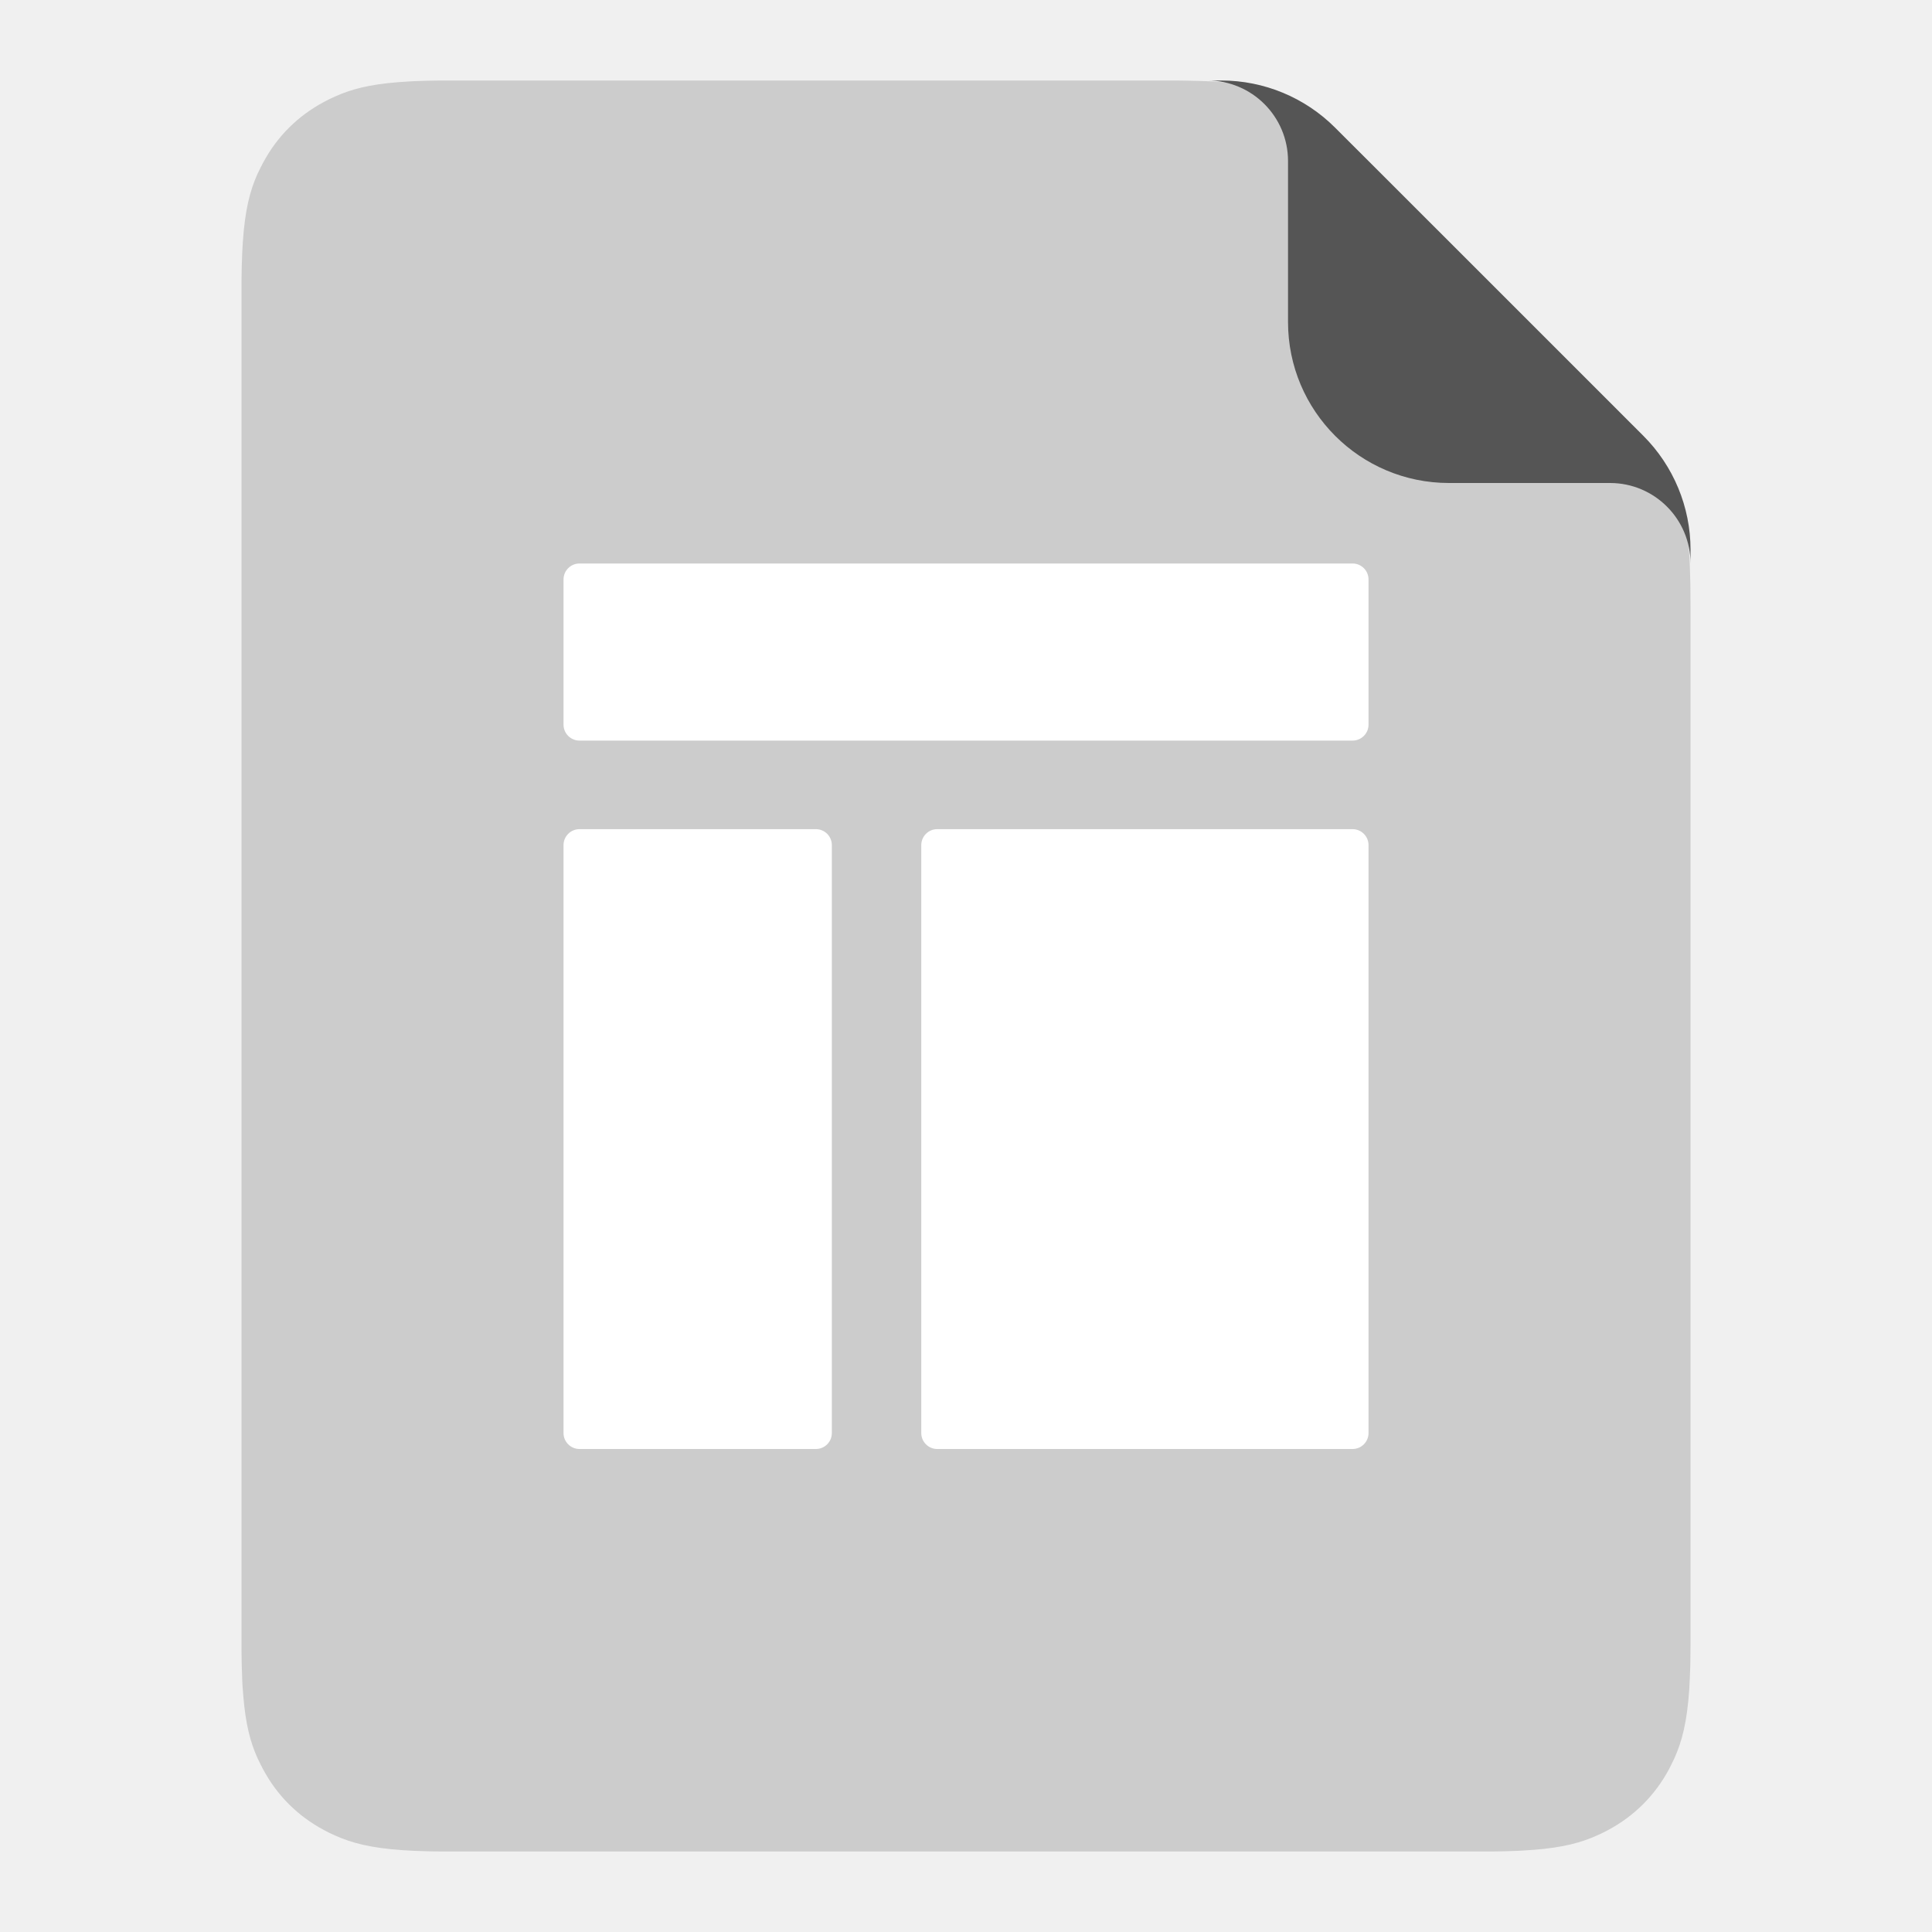
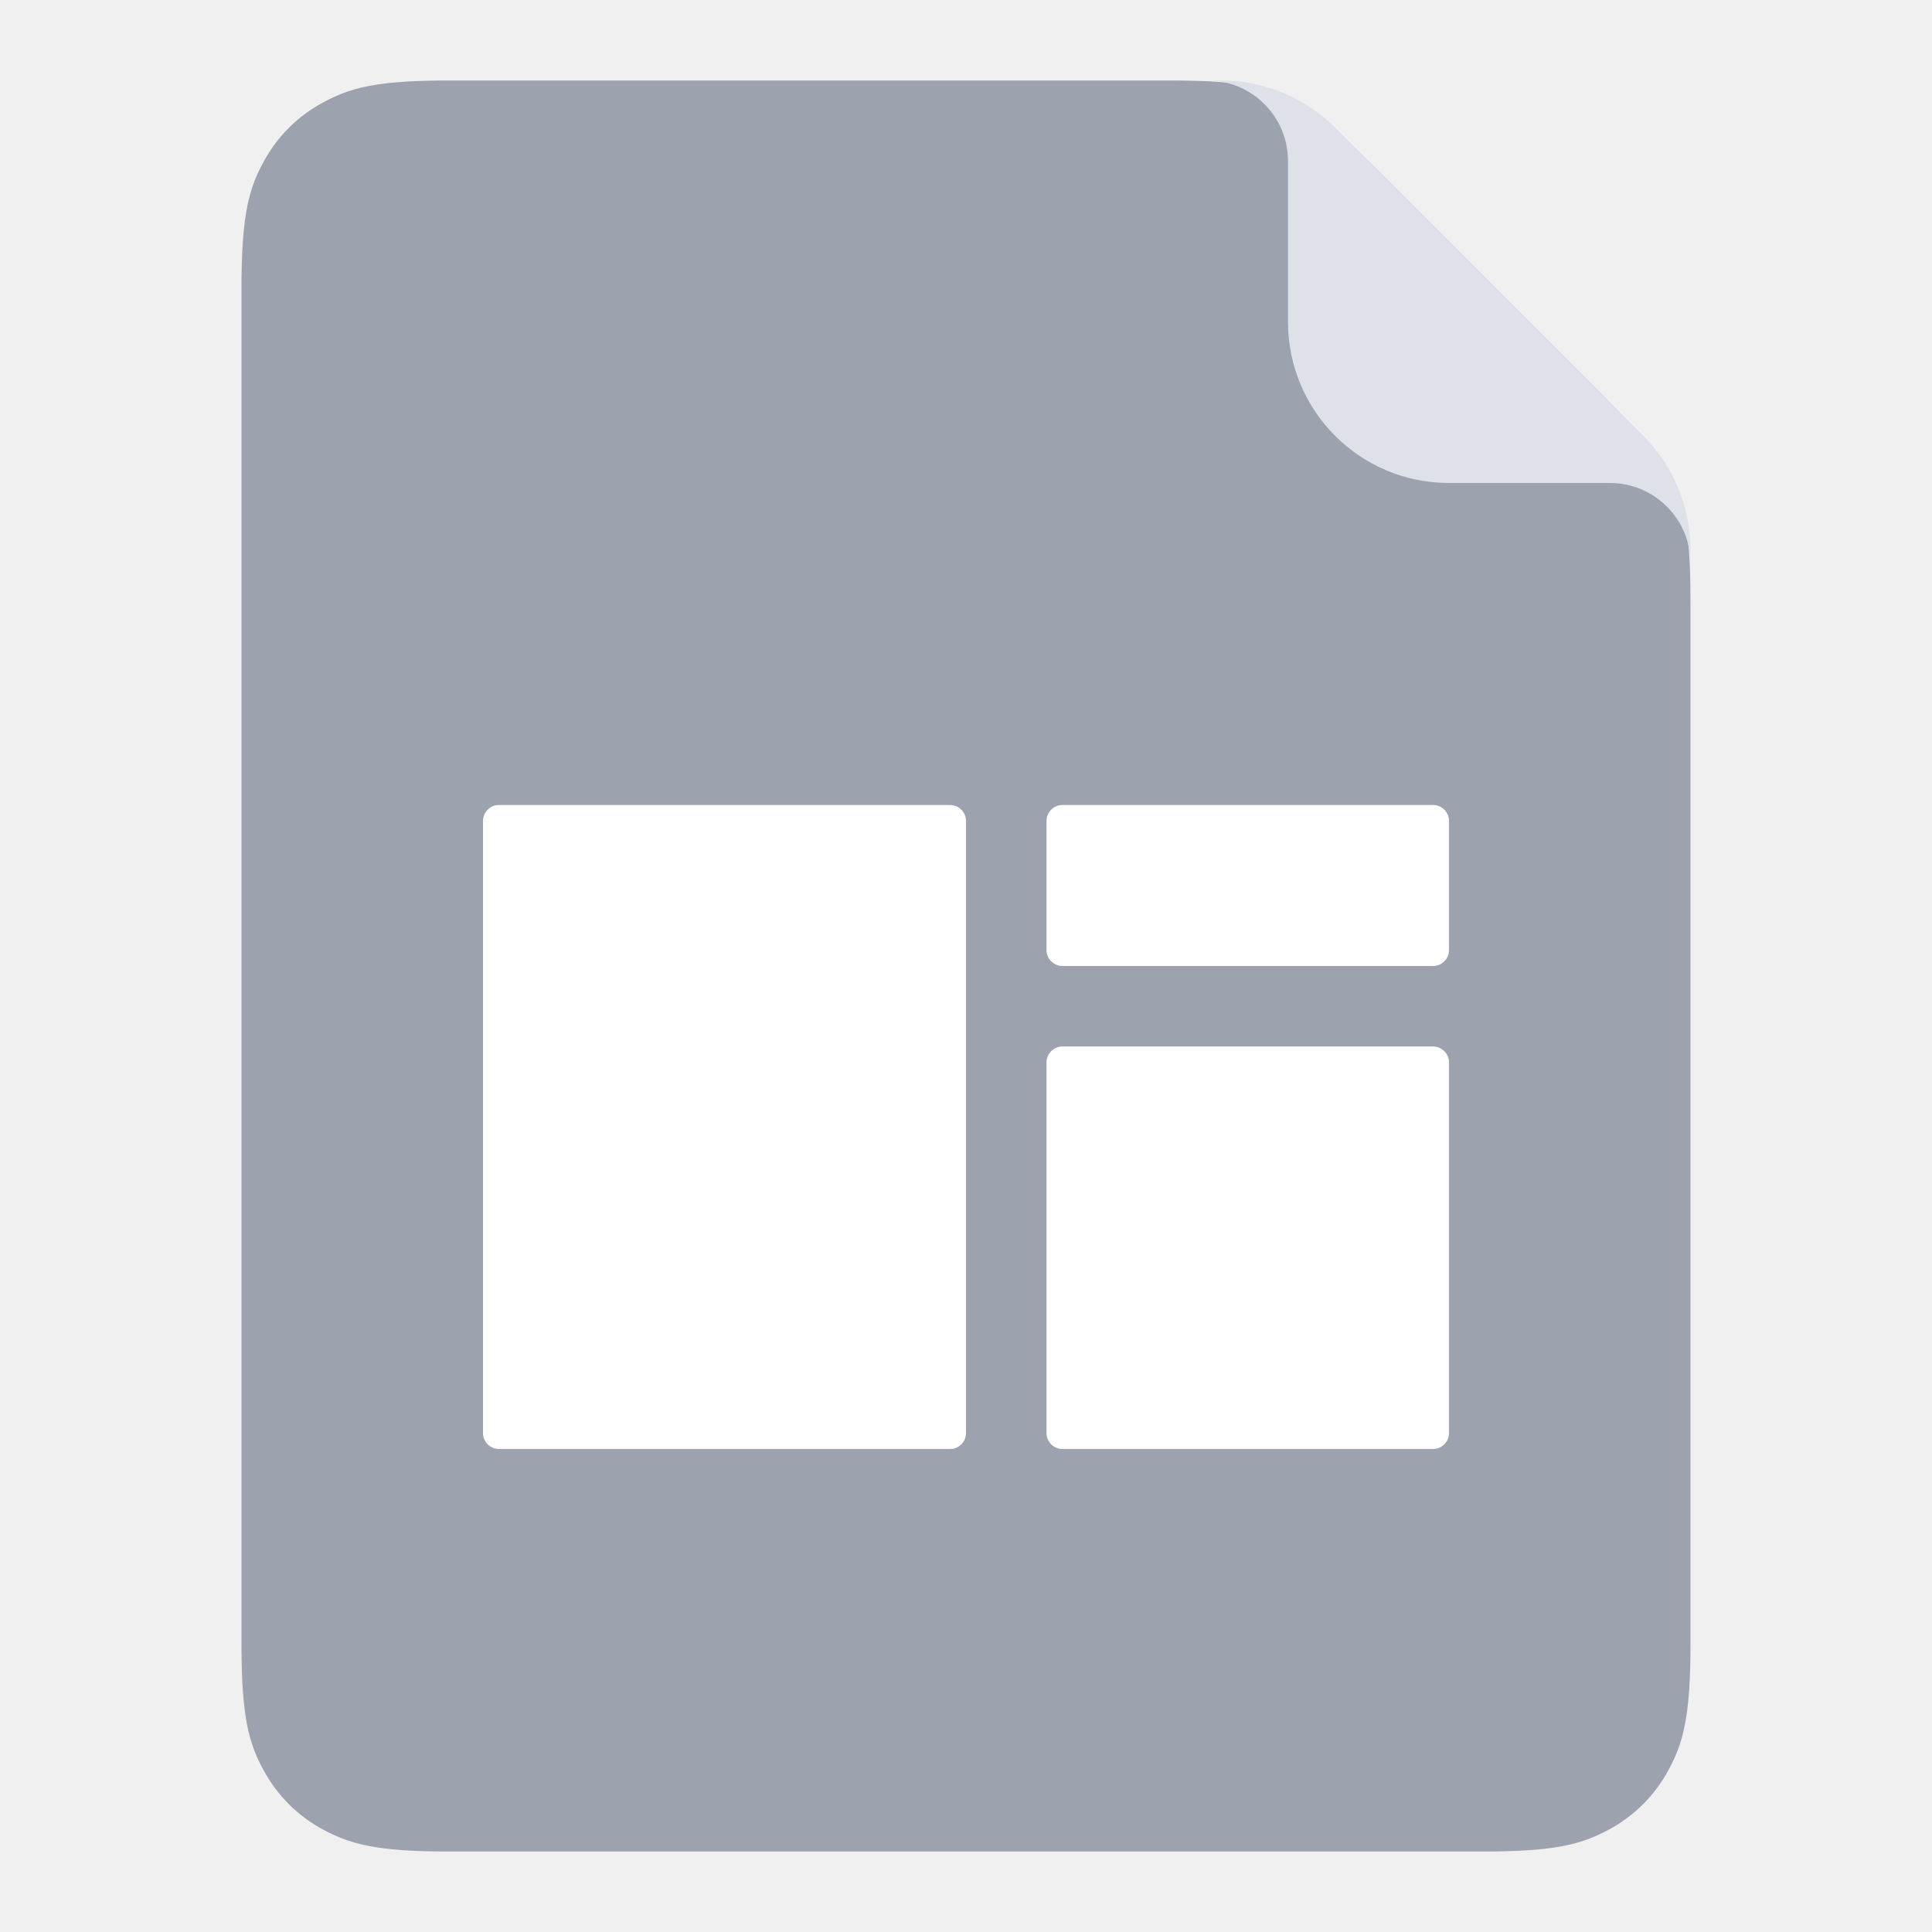
- <svg xmlns="http://www.w3.org/2000/svg" width="1em" height="1em" viewBox="0 0 24 24" version="1.1">
-   <g stroke="none" stroke-width="1" fill="none" fill-rule="evenodd">
-     <g transform="translate(-411, -248)">
-       <g transform="translate(411, 248)">
-         <polygon points="0 0 24 0 24 24 0 24" />
-         <g transform="translate(3.000331, 1)">
-           <path d="M2.564,0 L11.603,0 L11.74,0.002 L11.919,0.006 L12.022,0.01 L12.115,0.016 L12.199,0.022 L12.275,0.03 L12.346,0.039 L12.443,0.055 L12.536,0.073 C12.546,0.076 12.557,0.078 12.567,0.08 C12.814,0.137 13.033,0.228 13.249,0.363 L13.328,0.414 L13.381,0.451 L13.462,0.511 L13.52,0.557 L13.581,0.608 L13.683,0.698 L13.8,0.807 L13.889,0.892 L14.095,1.095 L17.012,4.013 L17.108,4.111 L17.192,4.199 L17.301,4.316 L17.391,4.418 L17.443,4.48 L17.489,4.537 L17.549,4.619 L17.585,4.671 L17.62,4.724 C17.626,4.733 17.631,4.742 17.637,4.751 C17.772,4.966 17.862,5.185 17.919,5.433 L17.939,5.525 L17.951,5.588 L17.961,5.654 L17.97,5.724 L17.977,5.801 L17.984,5.885 L17.989,5.977 L17.993,6.081 L17.998,6.259 L17.999,6.396 L18,6.549 L18,19.436 L17.998,19.613 C17.998,19.641 17.997,19.668 17.997,19.695 L17.991,19.849 L17.984,19.99 C17.956,20.394 17.894,20.632 17.8,20.841 L17.767,20.909 L17.733,20.977 C17.558,21.303 17.302,21.559 16.977,21.733 L16.909,21.768 L16.84,21.8 C16.643,21.889 16.42,21.95 16.056,21.979 L15.921,21.988 C15.898,21.989 15.874,21.991 15.849,21.992 L15.695,21.997 L15.526,22 C15.497,22 15.467,22 15.436,22 L2.564,22 L2.387,21.999 C2.359,21.998 2.331,21.998 2.304,21.997 L2.15,21.992 L2.009,21.984 C1.606,21.957 1.368,21.894 1.159,21.8 L1.09,21.768 L1.023,21.733 C0.697,21.559 0.441,21.303 0.267,20.977 L0.232,20.909 L0.199,20.841 C0.11,20.644 0.05,20.42 0.021,20.056 L0.011,19.922 C0.01,19.898 0.009,19.874 0.008,19.849 L0.003,19.695 L0,19.526 L0,2.474 L0.003,2.305 L0.008,2.151 L0.016,2.01 C0.043,1.606 0.105,1.368 0.199,1.159 L0.232,1.091 L0.267,1.023 C0.441,0.697 0.697,0.441 1.023,0.267 L1.09,0.232 L1.159,0.2 C1.356,0.111 1.579,0.05 1.943,0.021 L2.078,0.012 C2.102,0.011 2.126,0.009 2.15,0.008 L2.304,0.003 L2.473,0 C2.503,0 2.533,0 2.564,0 Z" fill="#ccc" />
-           <path d="M7.135,17 L4.198,17 C4.089,17 4,16.911 4,16.802 L4,9.498 C4,9.389 4.089,9.3 4.198,9.3 L7.135,9.3 C7.245,9.3 7.333,9.389 7.333,9.498 L7.333,16.802 C7.333,16.911 7.245,17 7.135,17 Z M13.802,17 L8.642,17 C8.533,17 8.444,16.911 8.444,16.802 L8.444,9.498 C8.444,9.389 8.533,9.3 8.642,9.3 L13.802,9.3 C13.911,9.3 14,9.389 14,9.498 L14,16.802 C14,16.911 13.911,17 13.802,17 Z M13.802,8.2 L4.198,8.2 C4.089,8.2 4,8.111 4,8.002 L4,6.198 C4,6.089 4.089,6 4.198,6 L13.802,6 C13.911,6 14,6.089 14,6.198 L14,8.002 C14,8.111 13.911,8.2 13.802,8.2 Z" fill="#FFFFFF" />
-           <path d="M12.171,0 C12.702,0 13.21,0.211 13.585,0.586 L17.414,4.414 C17.789,4.789 18,5.298 18,5.828 L18,6 C18,5.448 17.552,5 17,5 L15,5 C13.895,5 13,4.105 13,3 L13,1 C13,0.448 12.552,0 12,0 L12.171,0 Z" fill="#555" />
-         </g>
-       </g>
-     </g>
+ <svg xmlns="http://www.w3.org/2000/svg" viewBox="0 0 24 24" width="24" height="24" fill="none">
+   <rect id="原型new" width="24" height="24" x="0" y="0" fill="rgb(255,255,255)" fill-opacity="0" />
+   <path id="矩形" d="M0 0L24 0L24 24L0 24L0 0Z" fill-rule="evenodd" />
+   <g id="🎱 Icon图标/07.文件类/设计/24">
+     <path id="蒙版" d="M5.564 1L14.604 1L14.74 1.002L14.919 1.006L15.022 1.01L15.115 1.016L15.199 1.022L15.275 1.03L15.345 1.039L15.443 1.055L15.536 1.073C15.546 1.076 15.557 1.078 15.567 1.08C15.815 1.137 16.033 1.228 16.249 1.363L16.328 1.414L16.381 1.451L16.462 1.511L16.52 1.557L16.581 1.608L16.683 1.698L16.8 1.807L16.889 1.892L17.095 2.095L20.012 5.013L20.108 5.111L20.192 5.199L20.301 5.316L20.391 5.418L20.443 5.48L20.488 5.537L20.549 5.619L20.585 5.671L20.62 5.724C20.626 5.733 20.631 5.742 20.637 5.751C20.771 5.966 20.862 6.185 20.919 6.433L20.939 6.525L20.951 6.588L20.961 6.654L20.97 6.724L20.977 6.801L20.984 6.885L20.989 6.977L20.994 7.081L20.998 7.259L20.999 7.396L21 7.549L21 20.436L20.998 20.613C20.998 20.641 20.997 20.668 20.997 20.695L20.991 20.849L20.984 20.99C20.956 21.394 20.894 21.632 20.8 21.841L20.767 21.909L20.733 21.977C20.558 22.303 20.302 22.559 19.977 22.733L19.909 22.768L19.84 22.8C19.643 22.889 19.42 22.95 19.056 22.979L18.921 22.988C18.898 22.989 18.874 22.991 18.849 22.992L18.695 22.997L18.526 23C18.497 23 18.466 23 18.436 23L5.564 23L5.387 22.999C5.359 22.998 5.331 22.998 5.304 22.997L5.15 22.992L5.009 22.984C4.606 22.956 4.368 22.894 4.159 22.8L4.09 22.768L4.023 22.733C3.697 22.559 3.441 22.303 3.267 21.977L3.232 21.909L3.199 21.841C3.11 21.644 3.05 21.421 3.021 21.056L3.011 20.922C3.01 20.898 3.009 20.874 3.008 20.849L3.003 20.695L3 20.526L3 3.474L3.003 3.305L3.008 3.151L3.016 3.01C3.043 2.606 3.105 2.368 3.199 2.159L3.232 2.091L3.267 2.023C3.441 1.697 3.697 1.441 4.023 1.267L4.09 1.232L4.159 1.2C4.356 1.111 4.579 1.05 4.943 1.021L5.078 1.012C5.102 1.011 5.126 1.009 5.15 1.008L5.304 1.003L5.473 1C5.503 1 5.533 1 5.564 1Z" fill="rgb(157,162,175)" fill-rule="evenodd" />
+     <path id="合并" d="M11.802 18L6.198 18C6.089 18 6 17.911 6 17.802L6 10.198C6 10.089 6.089 10 6.198 10L11.802 10C11.911 10 12 10.089 12 10.198L12 17.802C12 17.911 11.911 18 11.802 18ZM17.802 12L13.198 12C13.089 12 13 11.911 13 11.802L13 10.198C13 10.089 13.089 10 13.198 10L17.802 10C17.911 10 18 10.089 18 10.198L18 11.802C18 11.911 17.911 12 17.802 12ZM13.198 18L17.802 18C17.911 18 18 17.911 18 17.802L18 13.198C18 13.089 17.911 13 17.802 13L13.198 13C13.089 13 13 13.089 13 13.198L13 17.802C13 17.911 13.089 18 13.198 18Z" fill="rgb(255,255,255)" fill-rule="evenodd" />
+     <path id="路径" d="M15.172 1C15.702 1 16.211 1.211 16.586 1.586L20.414 5.414C20.789 5.789 21 6.298 21 6.828L21 7C21 6.448 20.552 6 20 6L18 6C16.895 6 16 5.105 16 4L16 2C16 1.448 15.552 1 15 1L15.172 1Z" fill="rgb(222,225,231)" fill-rule="evenodd" />
  </g>
</svg>
